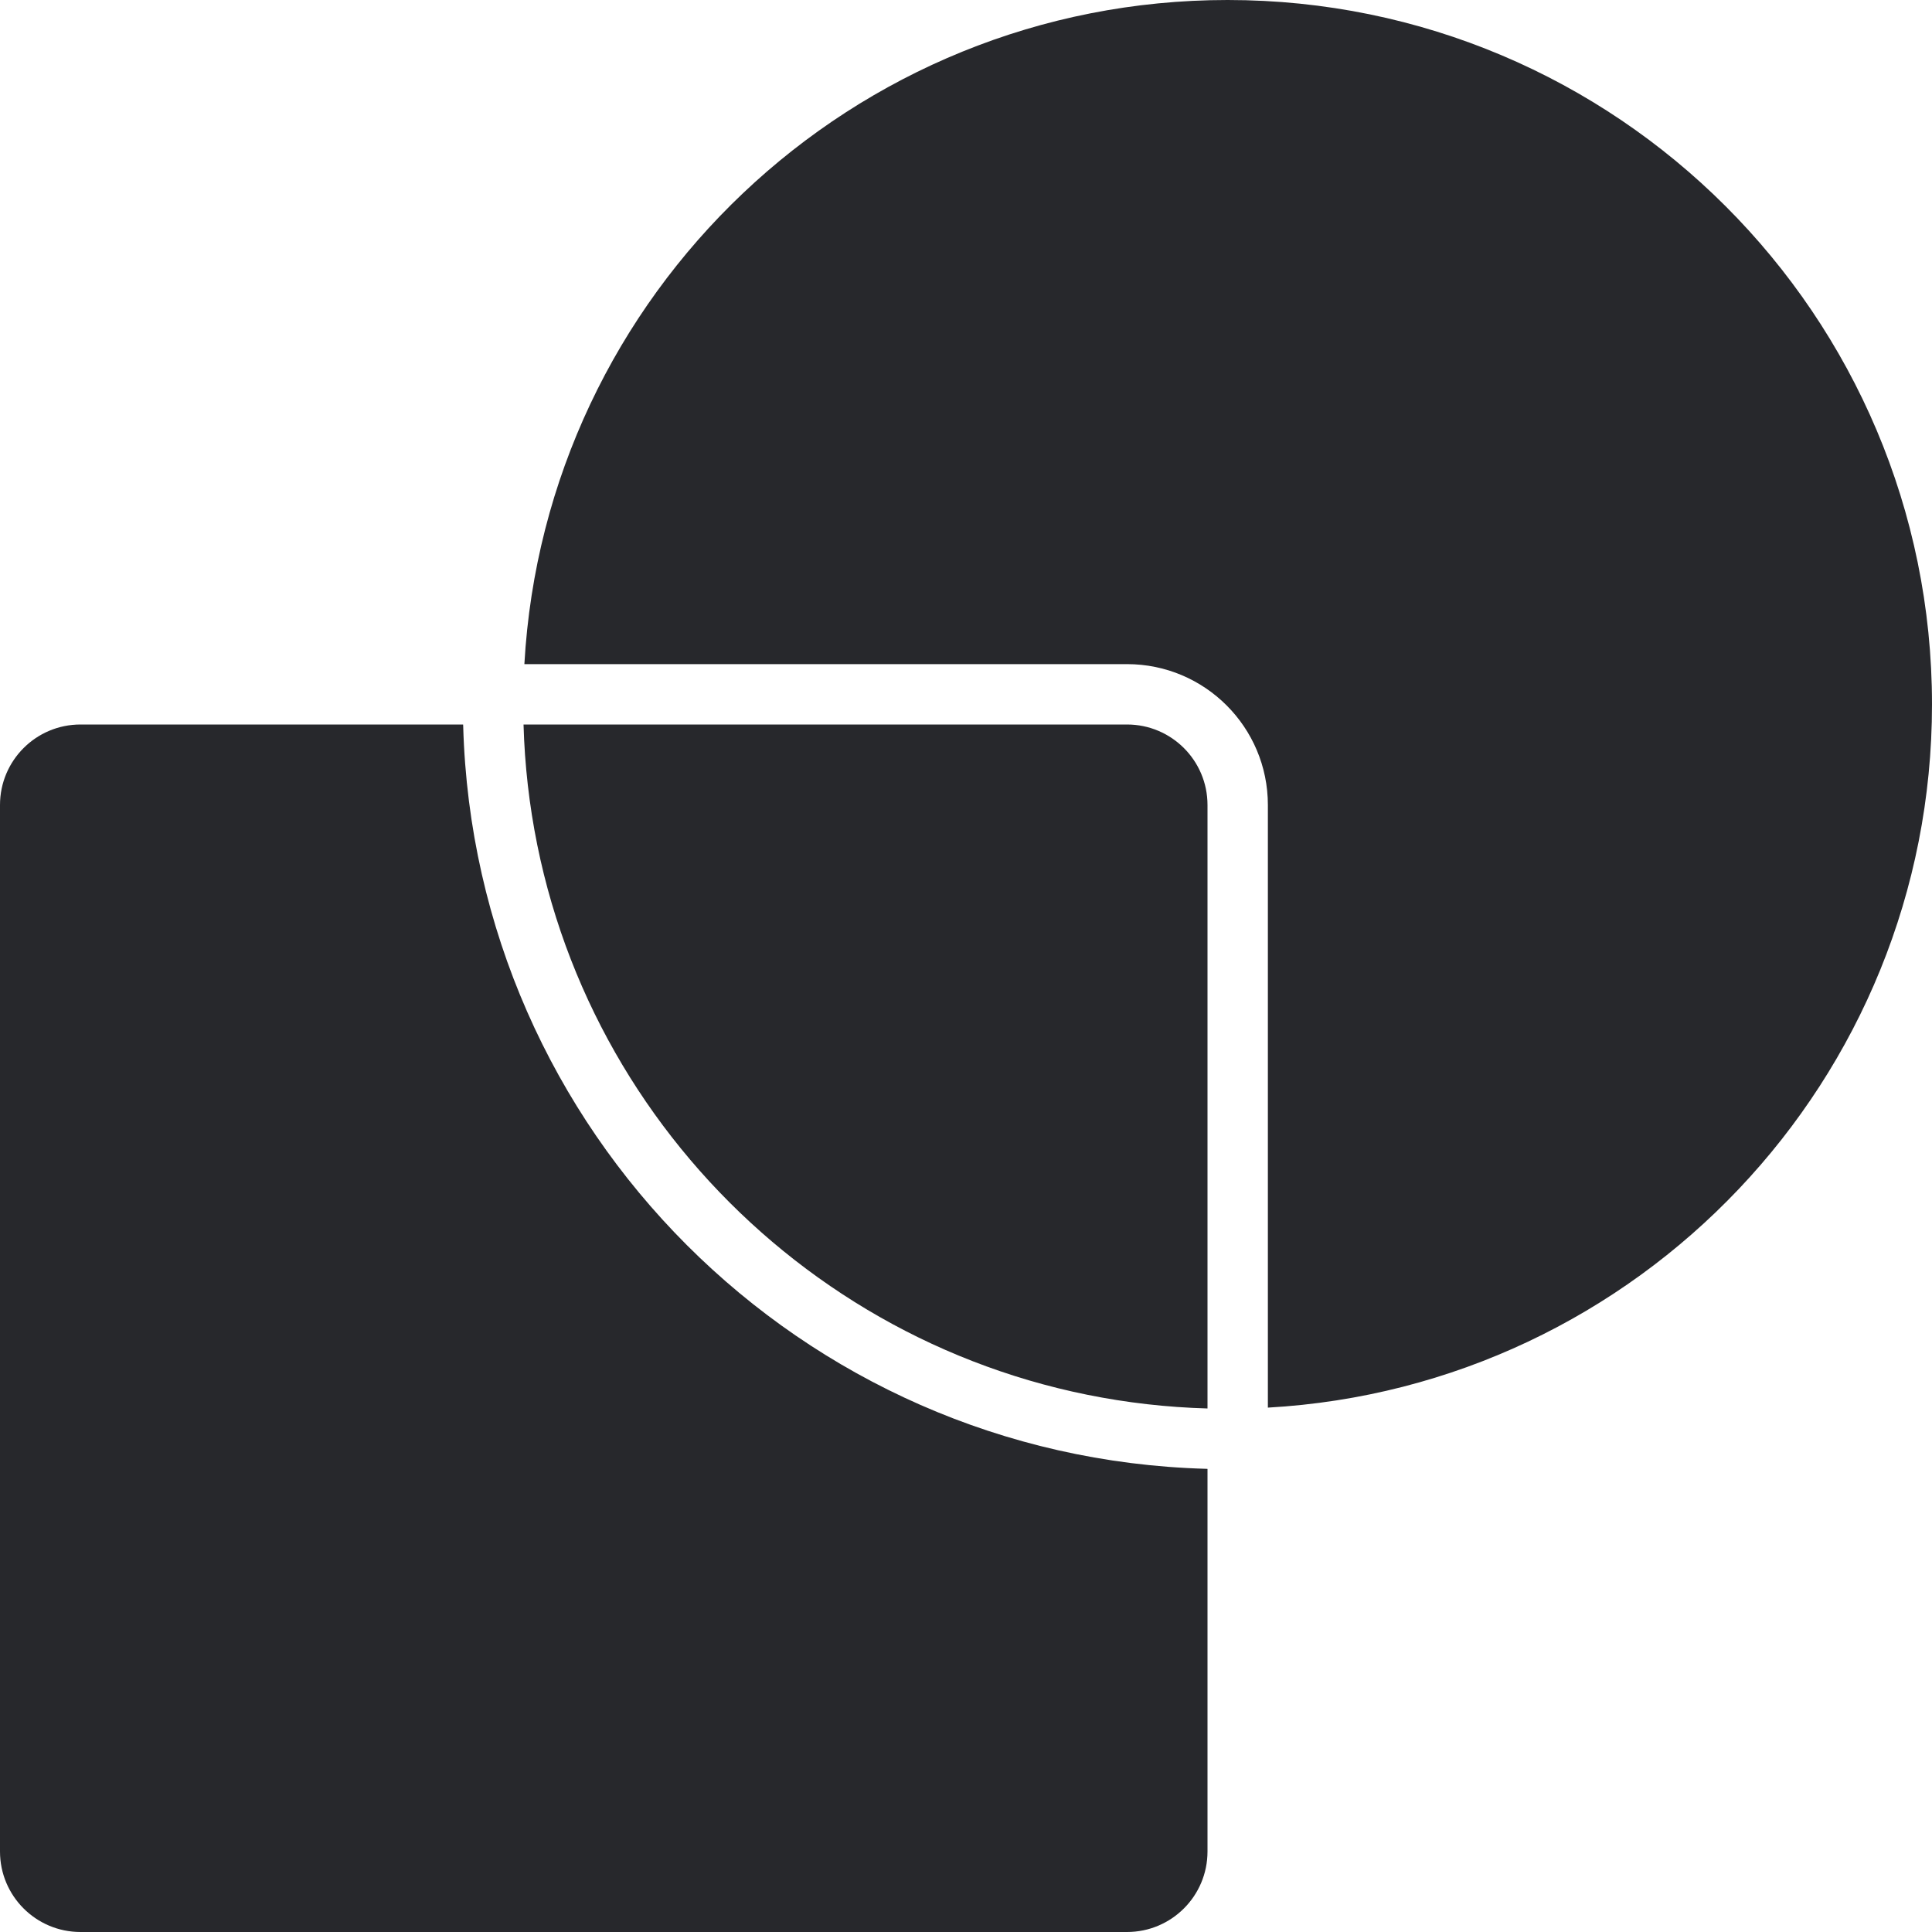
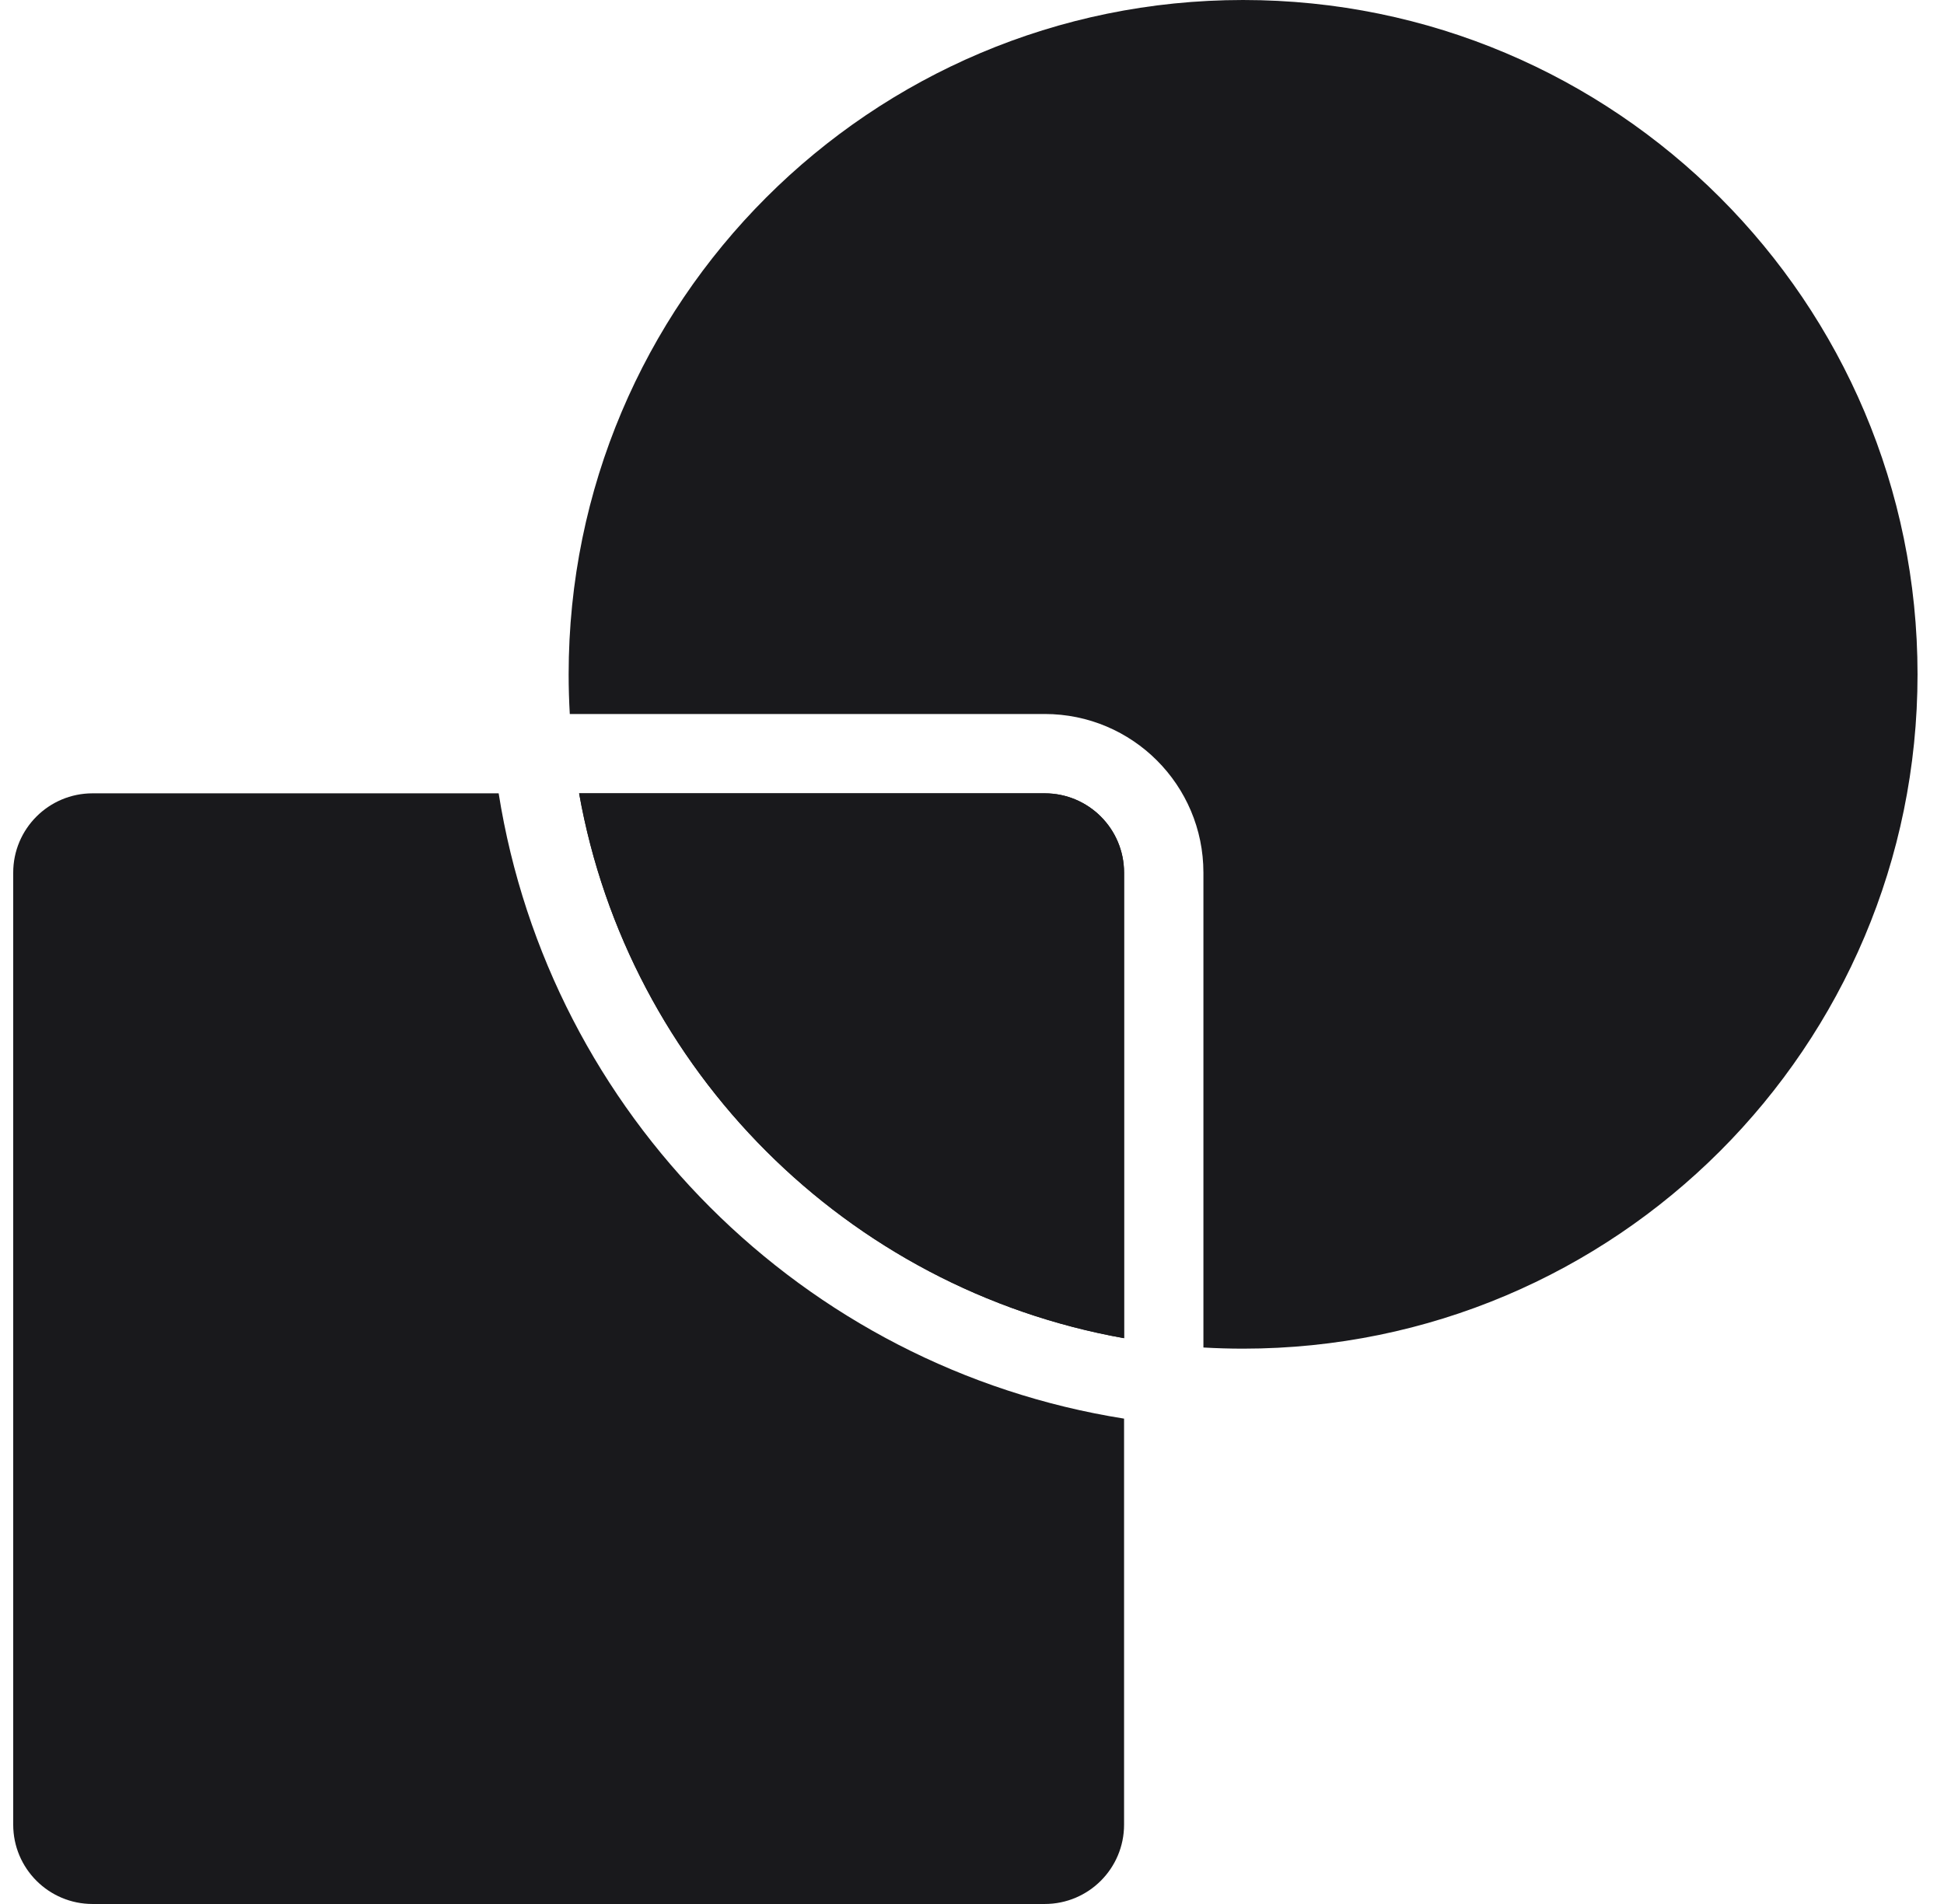
- <svg xmlns="http://www.w3.org/2000/svg" width="48" height="48" viewBox="0 0 48 48" fill="none">
-   <path fill-rule="evenodd" clip-rule="evenodd" d="M13.028 16.5C13.546 7.3 21.171 0 30.5 0C40.165 0 48 7.835 48 17.5C48 26.829 40.7 34.454 31.5 34.972V20C31.5 18.067 29.933 16.5 28 16.5H13.028ZM11.506 18H2C0.895 18 0 18.895 0 20V46C0 47.105 0.895 48 2 48H28C29.105 48 30 47.105 30 46V36.494L29.958 36.492C19.895 36.21 11.79 28.105 11.508 18.042L11.506 18ZM30 34.993V33.492V20C30 18.895 29.105 18 28 18H14.508H13.007C13.021 18.506 13.057 19.006 13.113 19.5C14.031 27.567 20.433 33.969 28.5 34.887C28.994 34.943 29.494 34.979 30 34.993Z" fill="#27282C" />
+ <svg xmlns="http://www.w3.org/2000/svg" width="49" height="48" viewBox="0 0 49 48" fill="none">
+   <path fill-rule="evenodd" clip-rule="evenodd" d="M31.333 34C40.722 34 48.333 26.389 48.333 17C48.333 7.611 40.722 0 31.333 0C21.945 0 14.333 7.611 14.333 17C14.333 17.336 14.343 17.669 14.362 18H26.333C28.543 18 30.333 19.791 30.333 22V33.971C30.664 33.99 30.998 34 31.333 34ZM28.333 33.736V22C28.333 20.895 27.438 20 26.333 20H14.597C15.841 26.984 21.349 32.493 28.333 33.736Z" fill="#19191C" />
+   <path fill-rule="evenodd" clip-rule="evenodd" d="M12.569 20H2.333C1.229 20 0.333 20.895 0.333 22V46C0.333 47.105 1.229 48 2.333 48H26.333C27.438 48 28.333 47.105 28.333 46V35.764C20.243 34.481 13.852 28.091 12.569 20ZM14.597 20C15.841 26.984 21.349 32.493 28.333 33.736V22C28.333 20.895 27.438 20 26.333 20H14.597Z" fill="#19191C" />
</svg>
